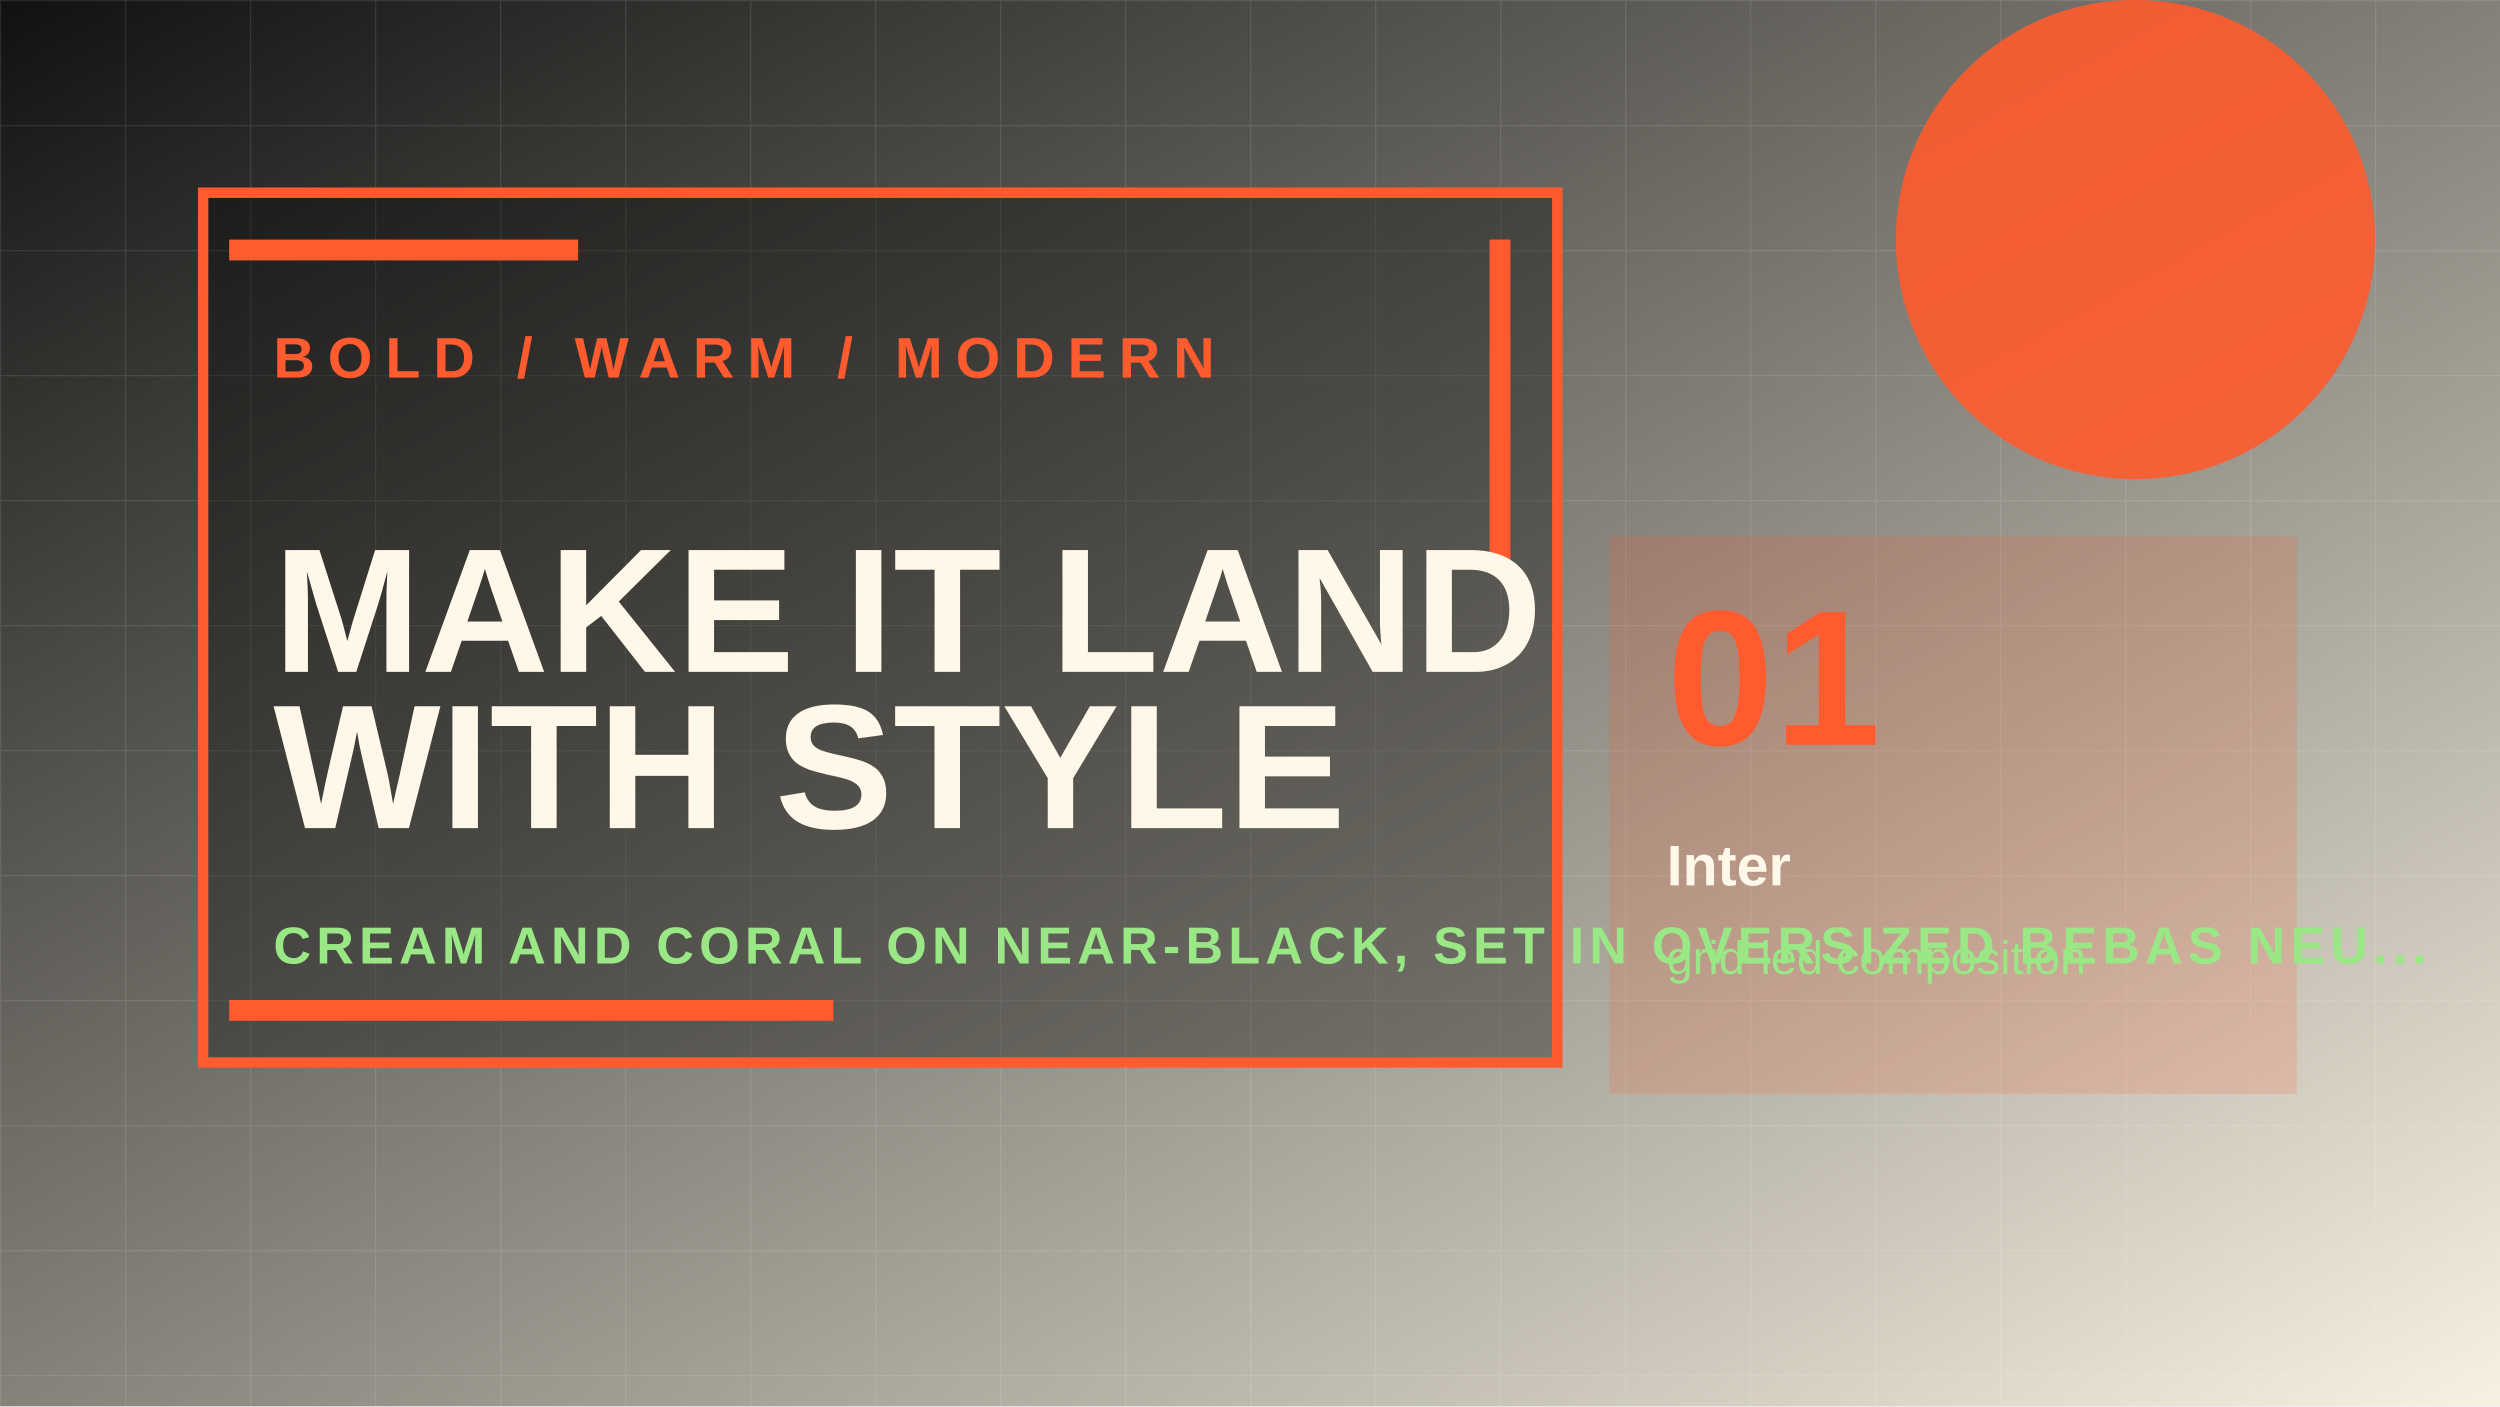
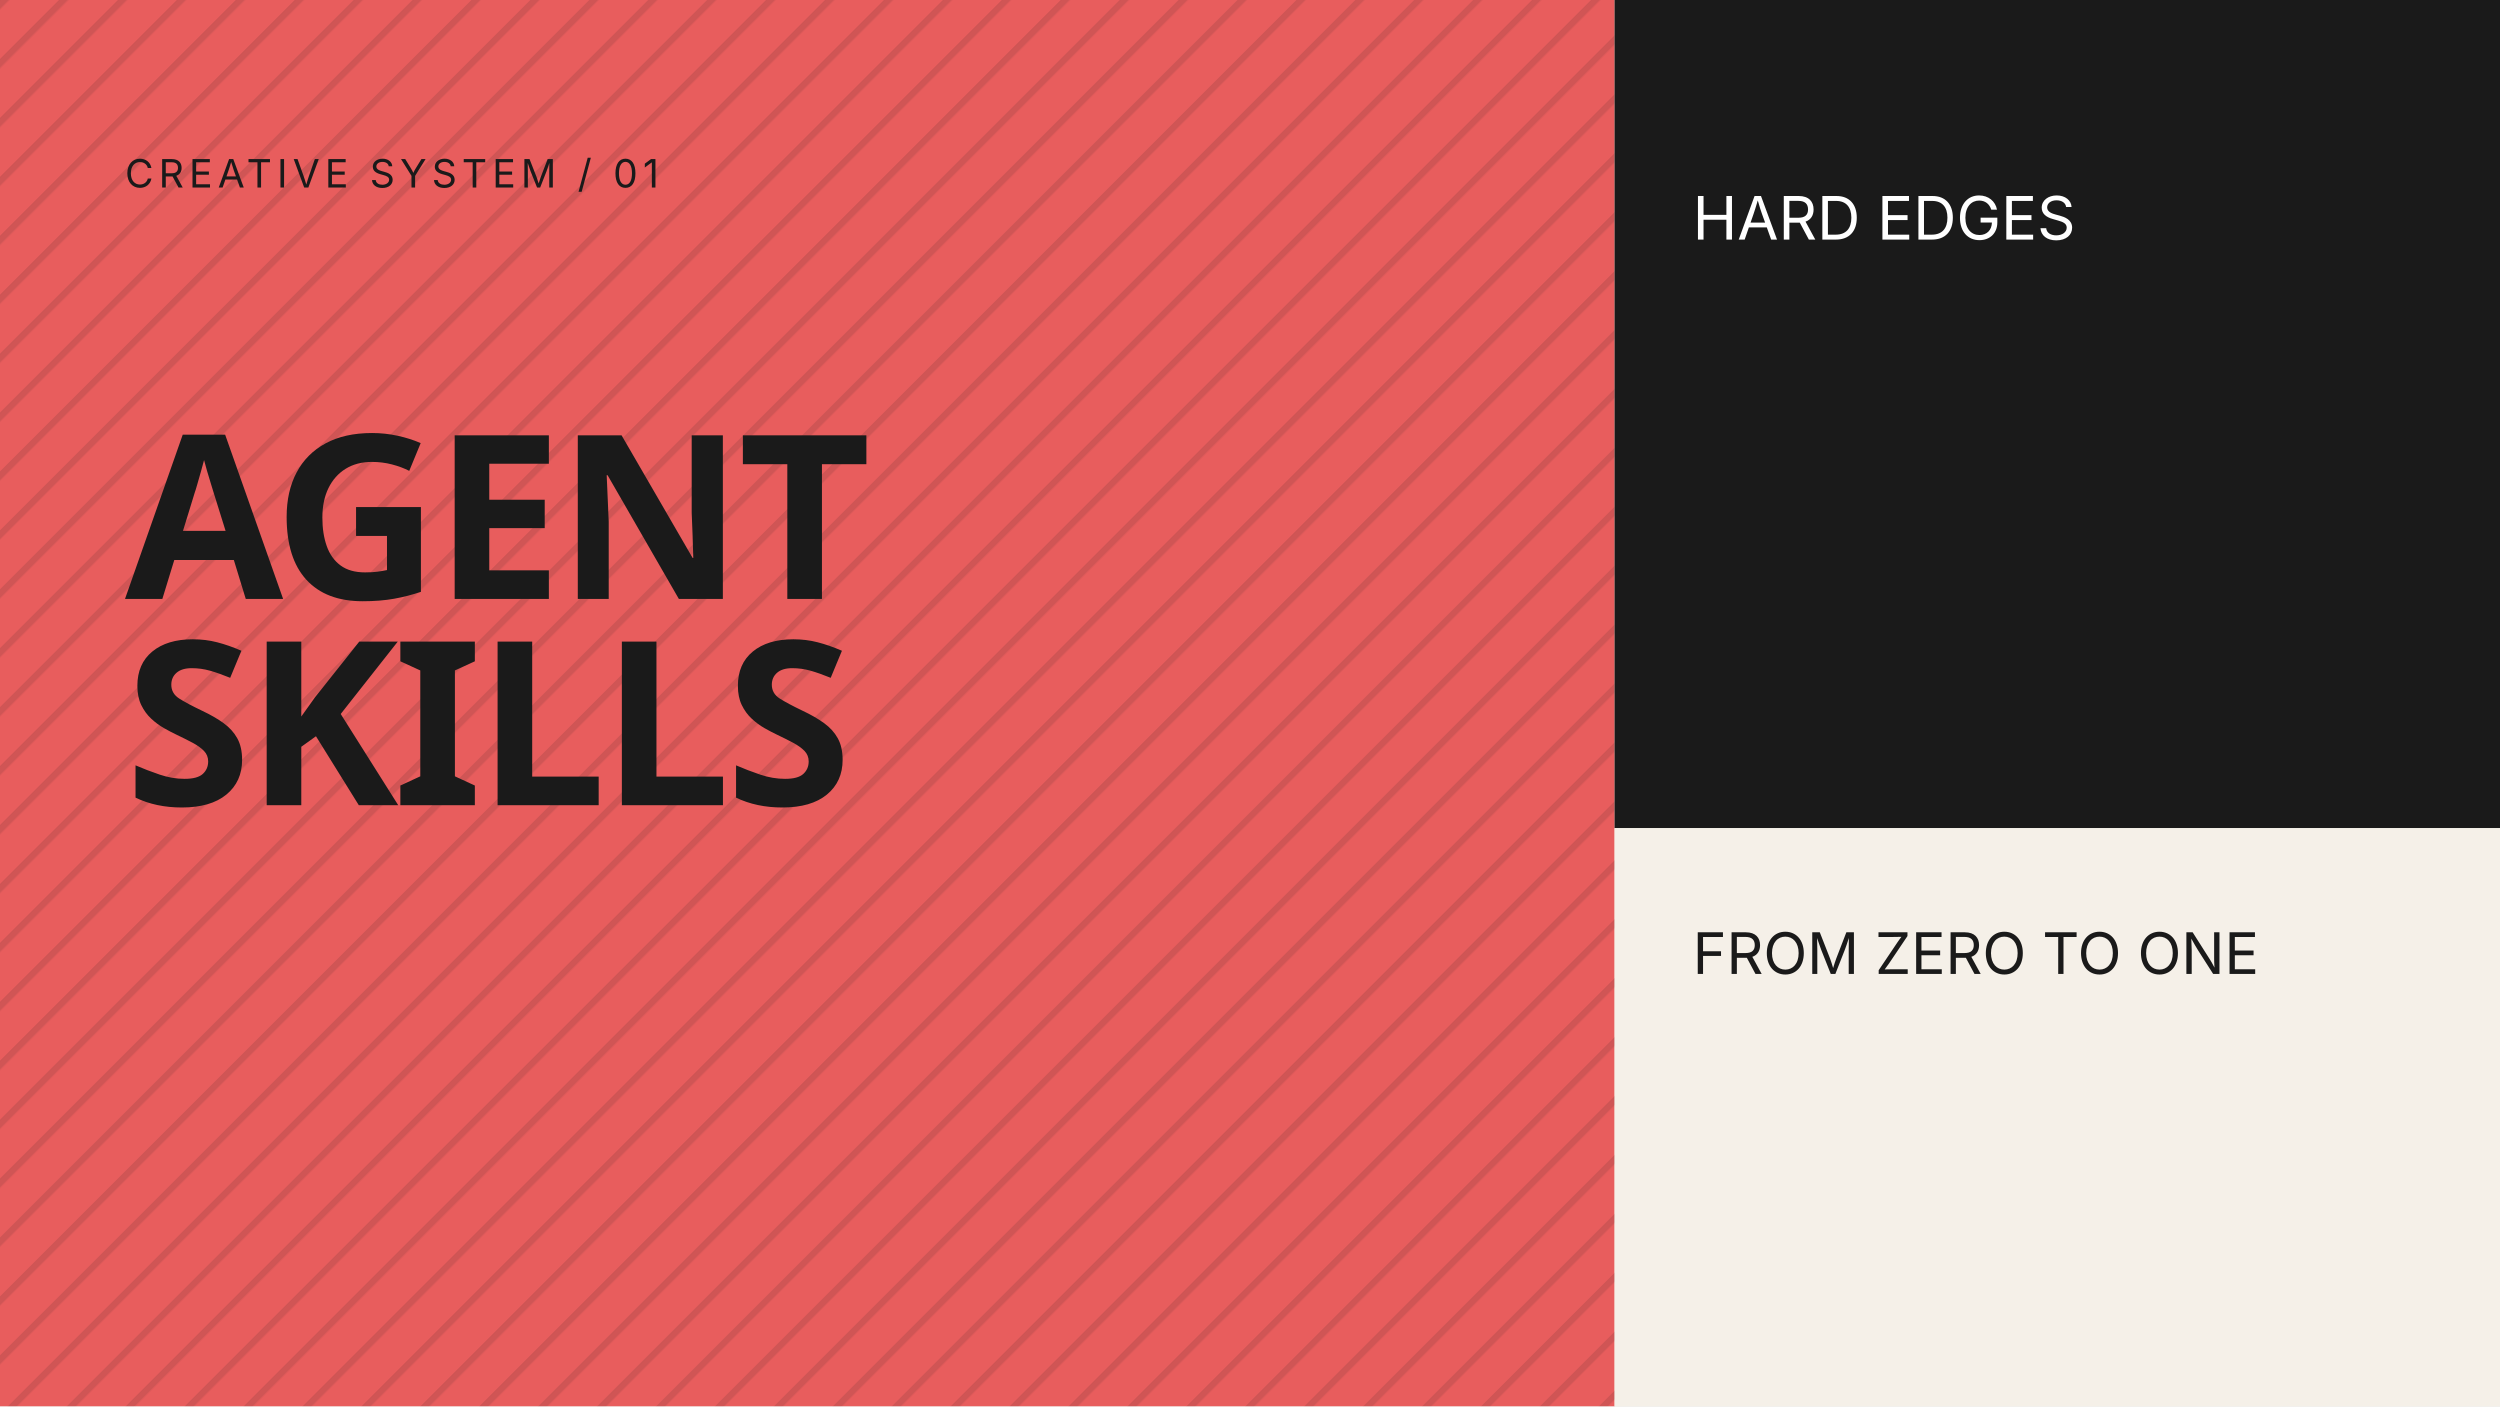
- <svg xmlns="http://www.w3.org/2000/svg" viewBox="0 0 960 540" role="img" aria-label="Coral">
+ <svg xmlns="http://www.w3.org/2000/svg" viewBox="0 0 960 540" role="img" aria-label="Coral title slide preview" data-template-slug="coral" data-preview-family="split" data-contract-hash="c223dd9d5601010b584015867962c56198d6e906d3b2b7d4a988a0abbe33b3d9" data-display-font="Bebas Neue" data-body-font="Inter">
+   <rect width="960" height="540" fill="#F5F0E8" />
+   <path d="M0 0H620V540H0z" fill="#E85D5D" />
+   <path d="M620 0H960V318H620z" fill="#1A1A1A" />
+   <path d="M620 318H960V540H620z" fill="#F5F0E8" />
  <defs>
-     <linearGradient id="bg" x1="0" y1="0" x2="1" y2="1">
-       <stop stop-color="#111111" />
-       <stop offset="1" stop-color="#f7f1e1" />
-     </linearGradient>
-     <pattern id="grid" width="48" height="48" patternUnits="userSpaceOnUse">
-       <path d="M48 0H0V48" fill="none" stroke="#ffffff22" stroke-width="1" />
+     <pattern id="h" width="16" height="16" patternUnits="userSpaceOnUse" patternTransform="rotate(45)">
+       <path d="M0 0V16" stroke="#1A1A1A" stroke-opacity=".12" stroke-width="5" />
    </pattern>
  </defs>
-   <rect width="960" height="540" fill="url(#bg)" />
-   <rect width="960" height="540" fill="url(#grid)" opacity=".75" />
-   <circle cx="820" cy="92" r="92" fill="#ff5b2e" opacity=".9" />
-   <rect x="620" y="208" width="260" height="210" fill="#ff5b2e" opacity=".18" stroke="#ff5b2e" stroke-width="4" />
-   <rect x="78" y="74" width="520" height="334" fill="#00000055" stroke="#ff5b2e" stroke-width="4" />
-   <path d="M92 96H218M92 388H316M576 96V214" stroke="#ff5b2e" stroke-width="8" stroke-linecap="square" />
-   <text x="105" y="145" fill="#ff5b2e" font-family="Arial, sans-serif" font-size="22" font-weight="700" letter-spacing="5">BOLD / WARM / MODERN</text>
-   <text x="105" y="258" fill="#fff8e8" font-family="Arial Black, Arial, sans-serif" font-size="68" font-weight="900">MAKE IT LAND</text>
-   <text x="105" y="318" fill="#fff8e8" font-family="Arial Black, Arial, sans-serif" font-size="68" font-weight="900">WITH STYLE</text>
-   <text x="105" y="370" fill="#99e885" font-family="Arial, sans-serif" font-size="20" font-weight="700" letter-spacing="2">CREAM AND CORAL ON NEAR-BLACK, SET IN OVERSIZED BEBAS NEU...</text>
-   <text x="640" y="286" fill="#ff5b2e" font-family="Arial Black, Arial, sans-serif" font-size="74" font-weight="900">01</text>
-   <text x="640" y="340" fill="#fff8e8" font-family="Arial, sans-serif" font-size="22" font-weight="700">Inter</text>
-   <text x="640" y="374" fill="#99e885" font-family="Arial, sans-serif" font-size="18">grid-led composition</text>
+   <rect width="620" height="540" fill="url(#h)" />
+   <text x="48" y="72" fill="#1A1A1A" font-family="Inter,Noto Sans SC,monospace" font-size="15" letter-spacing="2">CREATIVE SYSTEM / 01</text>
+   <text x="48" y="230" fill="#1A1A1A" font-family="Bebas Neue,Noto Sans SC,sans-serif" font-size="88" font-weight="800" letter-spacing="-2">
+     <tspan x="48" dy="0">AGENT</tspan>
+     <tspan x="48" dy="79.2">SKILLS</tspan>
+   </text>
+   <text x="650" y="92" fill="#FFFFFF" font-family="Inter" font-size="23">HARD EDGES</text>
+   <text x="650" y="374" fill="#1A1A1A" font-family="Inter" font-size="22">FROM ZERO TO ONE</text>
</svg>
